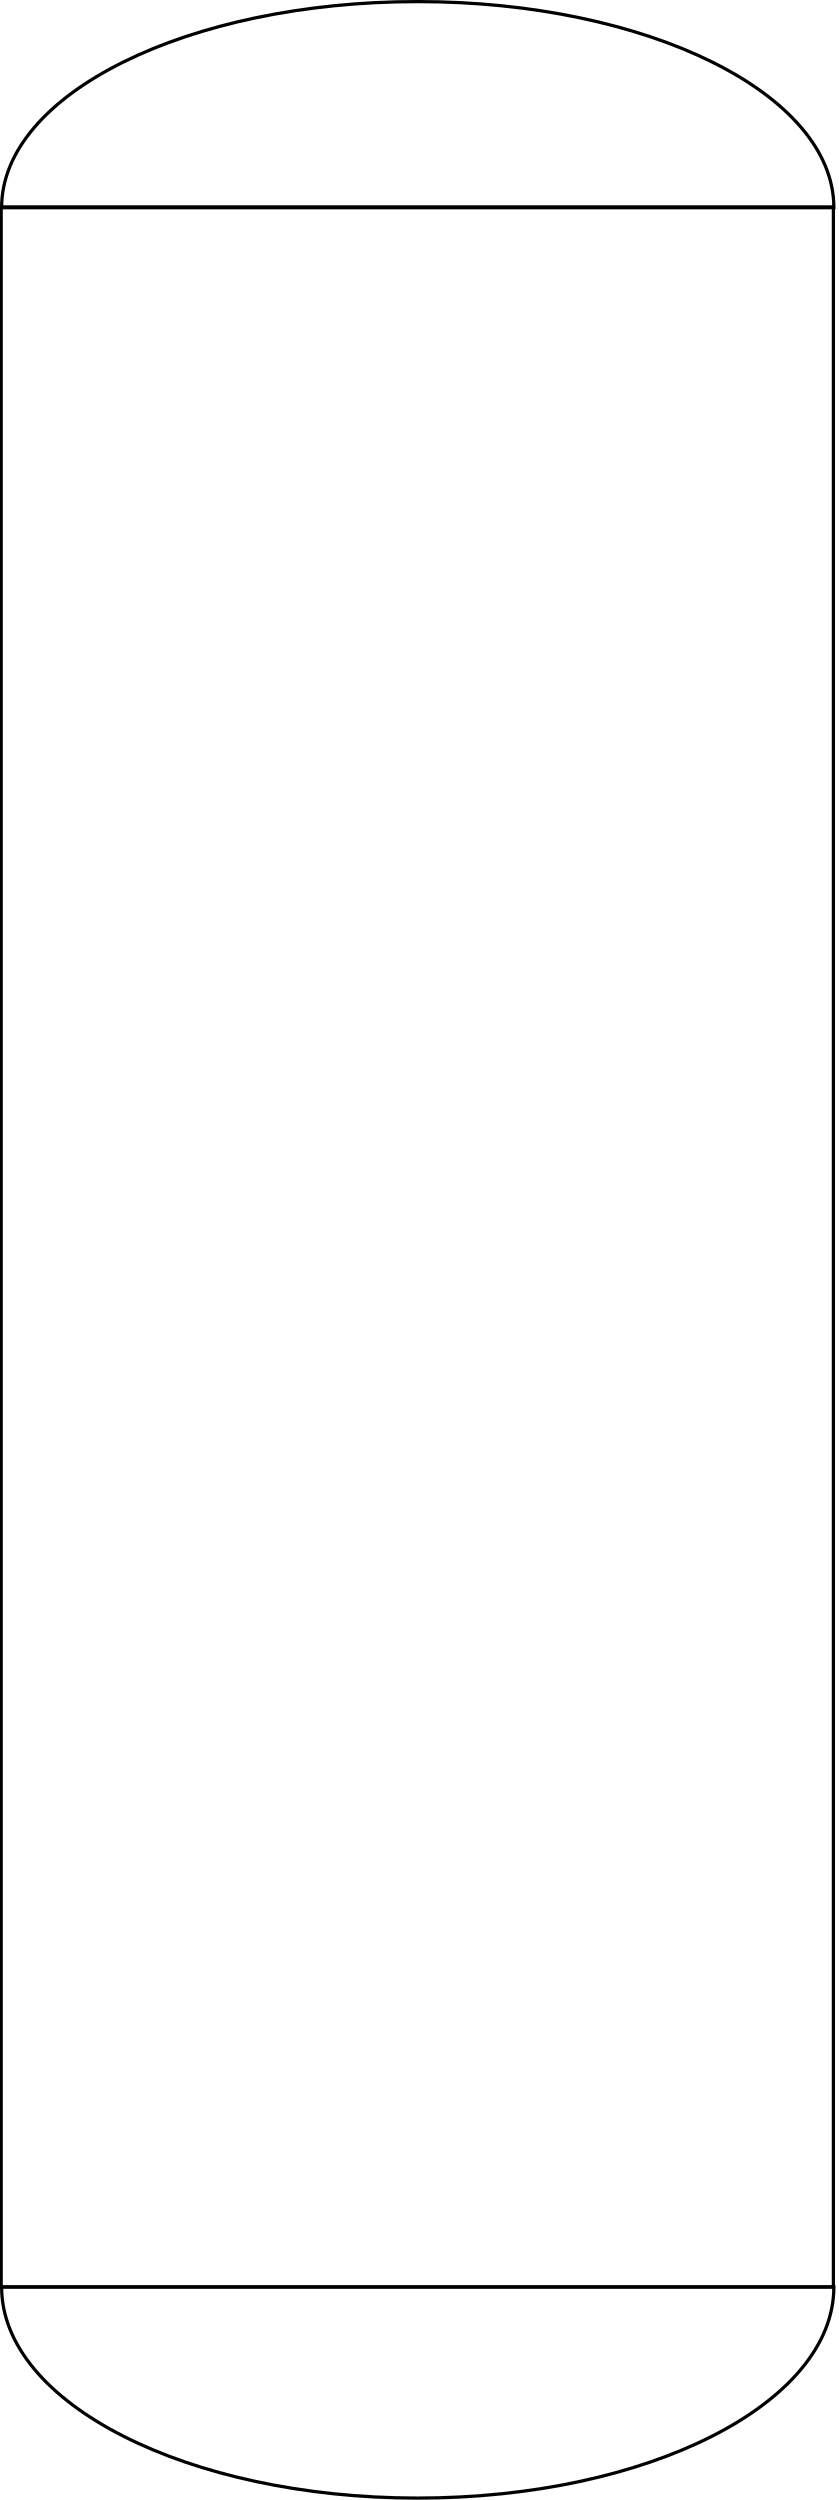
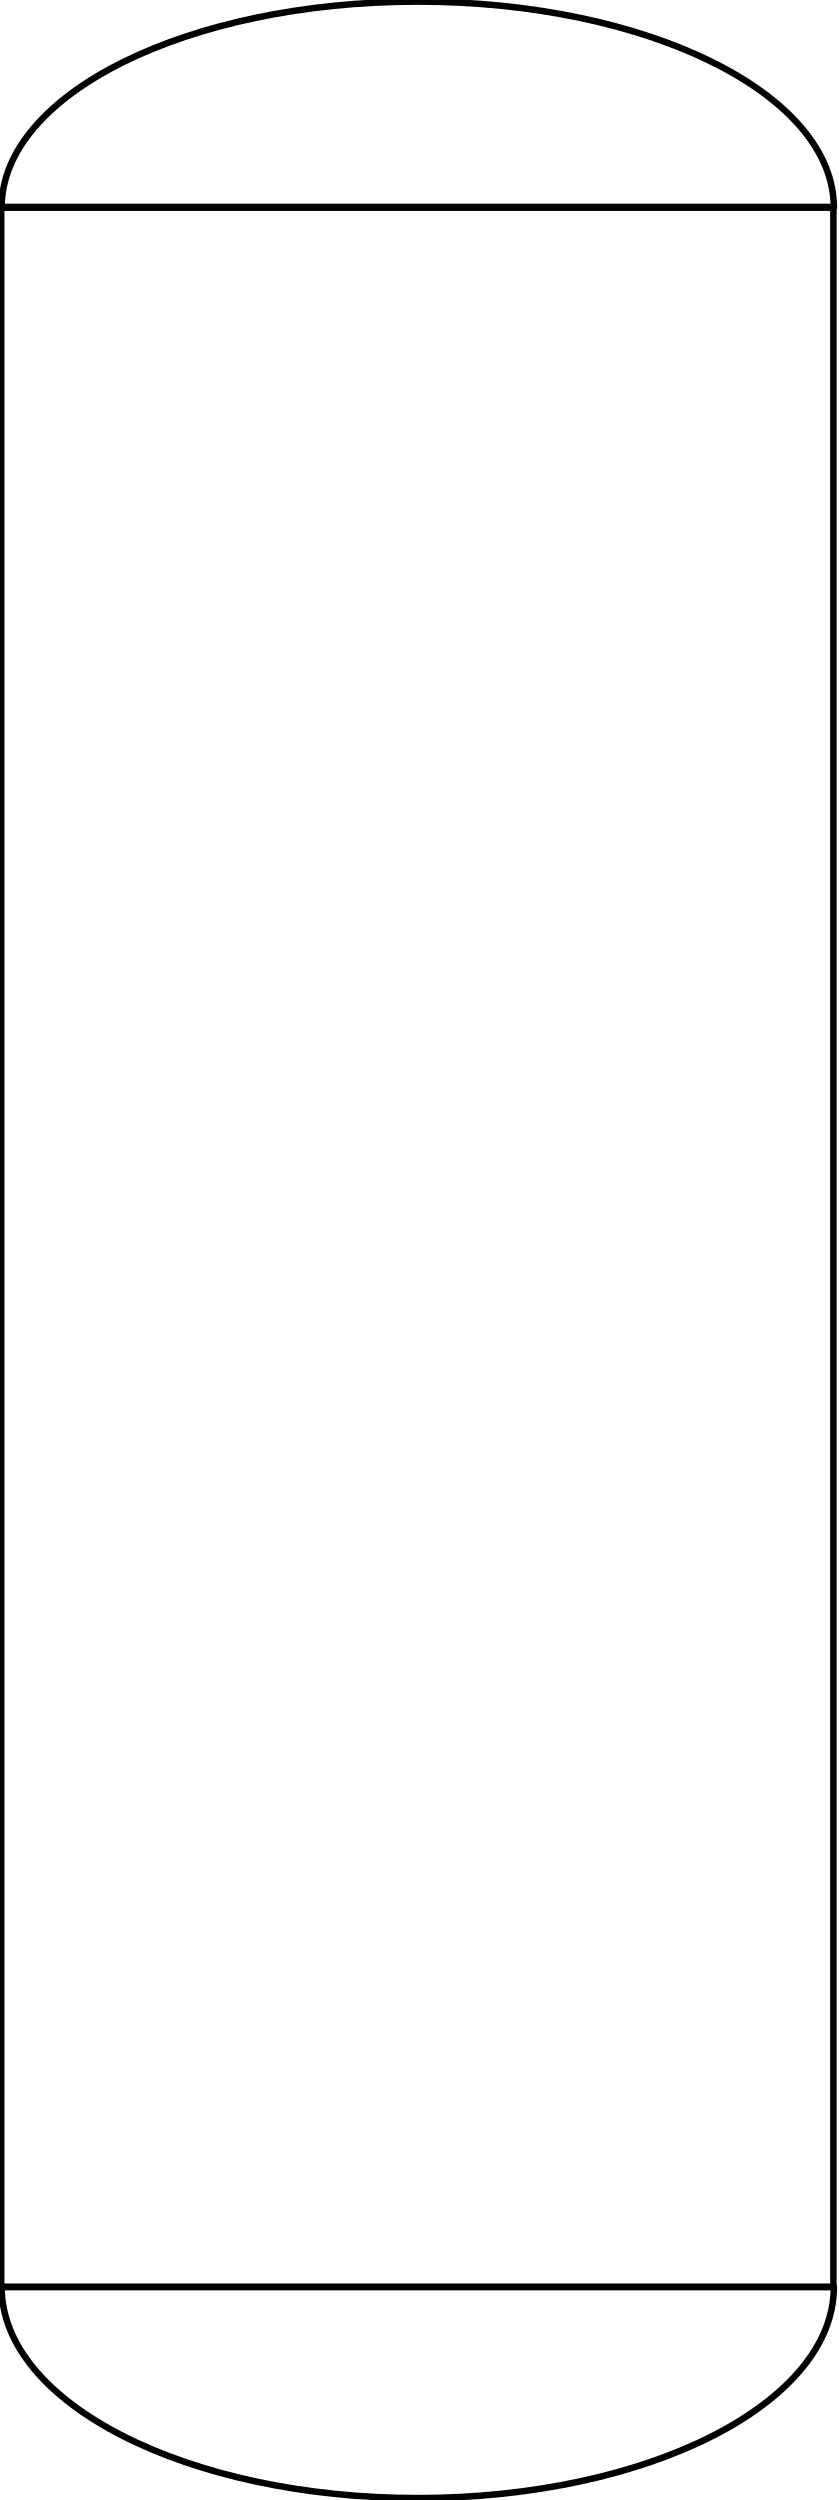
- <svg xmlns="http://www.w3.org/2000/svg" version="1.1" width="258px" height="769px" viewBox="-0.062 -0.062 32.243 96.103">
+ <svg xmlns="http://www.w3.org/2000/svg" version="1.1" width="136.483mm" height="406.804mm" viewBox="-0.062 -0.062 32.243 96.103">
  <defs vector-effect="non-scaling-stroke" />
  <g>
-     <g id="cell-B1rrrl92oq_uFDzy55uY-0" layer="Symbol">
-       <path fill="none" stroke="rgb(0, 0, 0)" pointer-events="all" d="M 31.975 7.892 L 31.975 87.854 L -0.017 87.854 L -0.017 7.892 z" vector-effect="non-scaling-stroke" />
+     <g id="cell-B1rrrl92oq_uFDzy55uY-28" layer="Symbol">
+       <path d="M0 87.85C0 92.334 7.162 95.968 15.996 95.968 24.831 95.968 31.993 92.334 31.993 87.85Z" fill="none" stroke="rgb(0, 0, 0)" stroke-miterlimit="10" pointer-events="all" stroke-width="0.25" stroke-linecap="round" stroke-linejoin="round" />
    </g>
    <g id="cell-B1rrrl92oq_uFDzy55uY-26" layer="Symbol">
-       <path d="M 31.993 7.921 C 31.993 3.545 24.831 -0.001 15.996 -0.001 C 7.162 -0.001 0 3.545 0 7.921 Z" fill="none" stroke="rgb(0, 0, 0)" stroke-miterlimit="10" pointer-events="all" vector-effect="non-scaling-stroke" />
+       <path d="M31.993 7.921C31.993 3.545 24.831-0.001 15.996-0.001 7.162-0.001 0 3.545 0 7.921Z" fill="none" stroke="rgb(0, 0, 0)" stroke-miterlimit="10" pointer-events="all" stroke-width="0.25" stroke-linecap="round" stroke-linejoin="round" />
    </g>
-     <g id="cell-B1rrrl92oq_uFDzy55uY-28" layer="Symbol">
-       <path d="M 0 87.85 C 0 92.334 7.162 95.968 15.996 95.968 C 24.831 95.968 31.993 92.334 31.993 87.85 Z" fill="none" stroke="rgb(0, 0, 0)" stroke-miterlimit="10" pointer-events="all" vector-effect="non-scaling-stroke" />
+     <g id="cell-B1rrrl92oq_uFDzy55uY-0" layer="Symbol">
+       <path fill="none" stroke="rgb(0, 0, 0)" pointer-events="all" d="M31.975 7.892L31.975 87.854-0.017 87.854-0.017 7.892z" stroke-width="0.25" stroke-linecap="round" stroke-linejoin="round" />
    </g>
  </g>
</svg>
